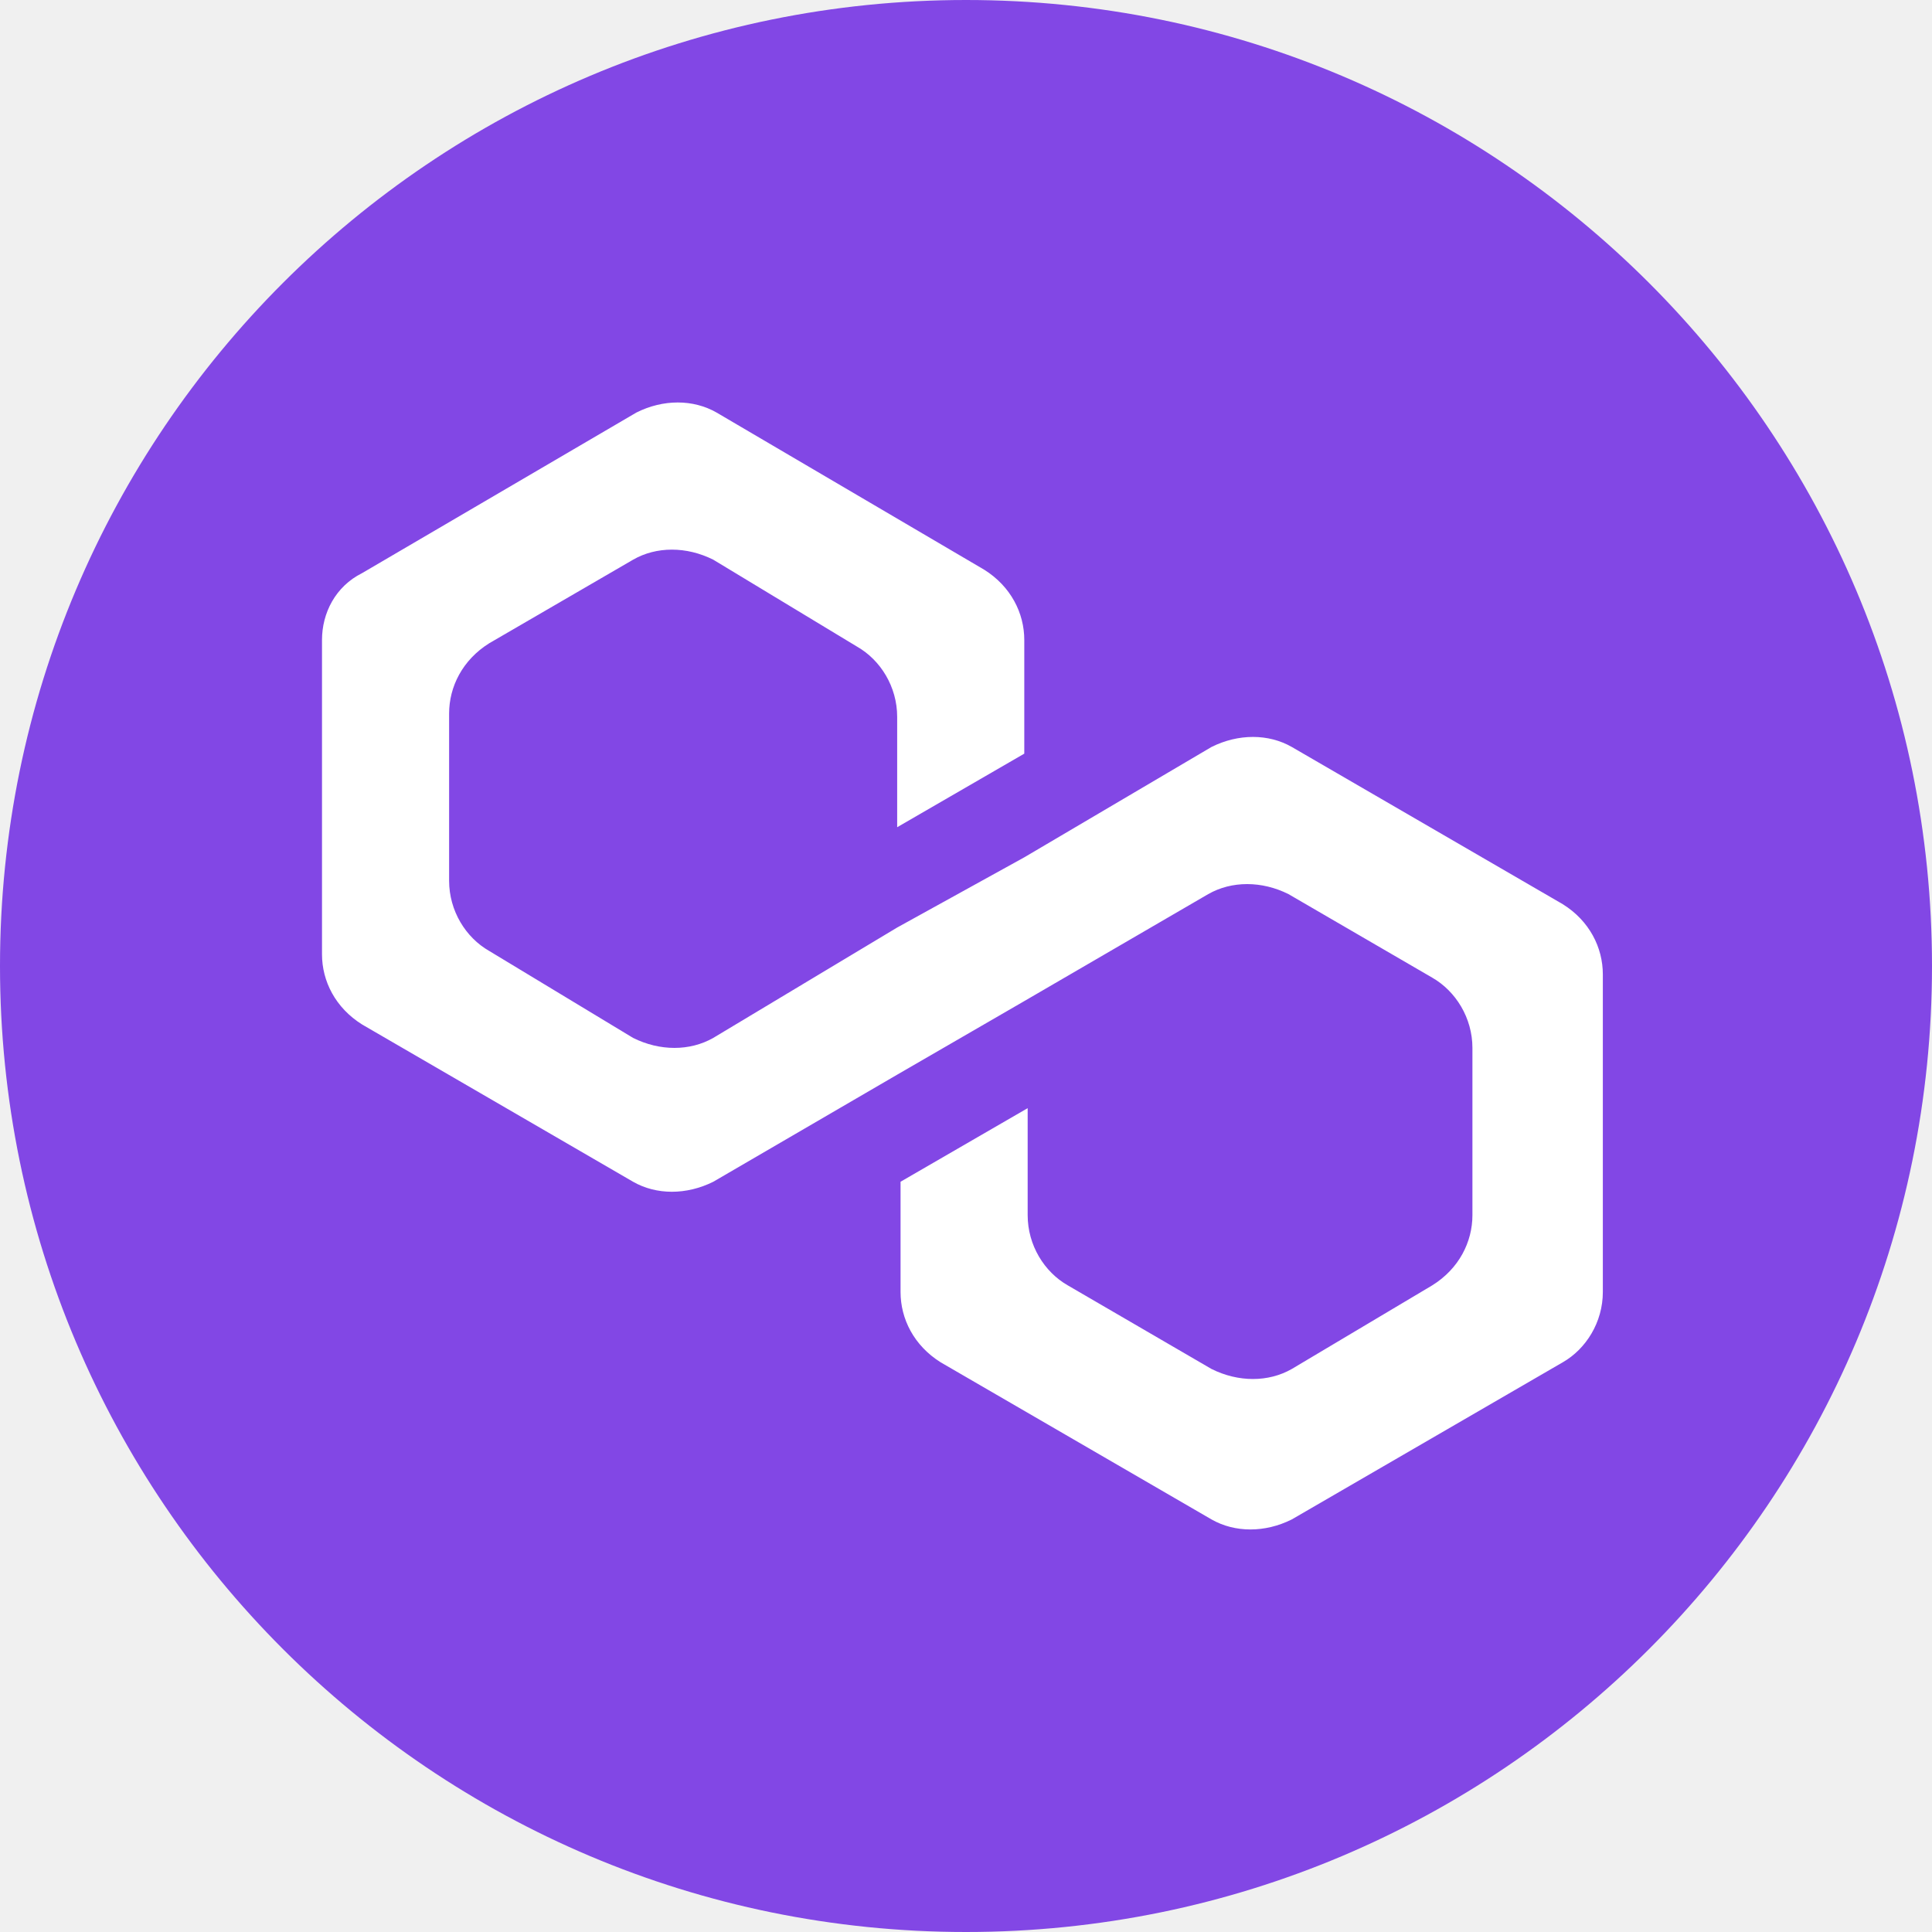
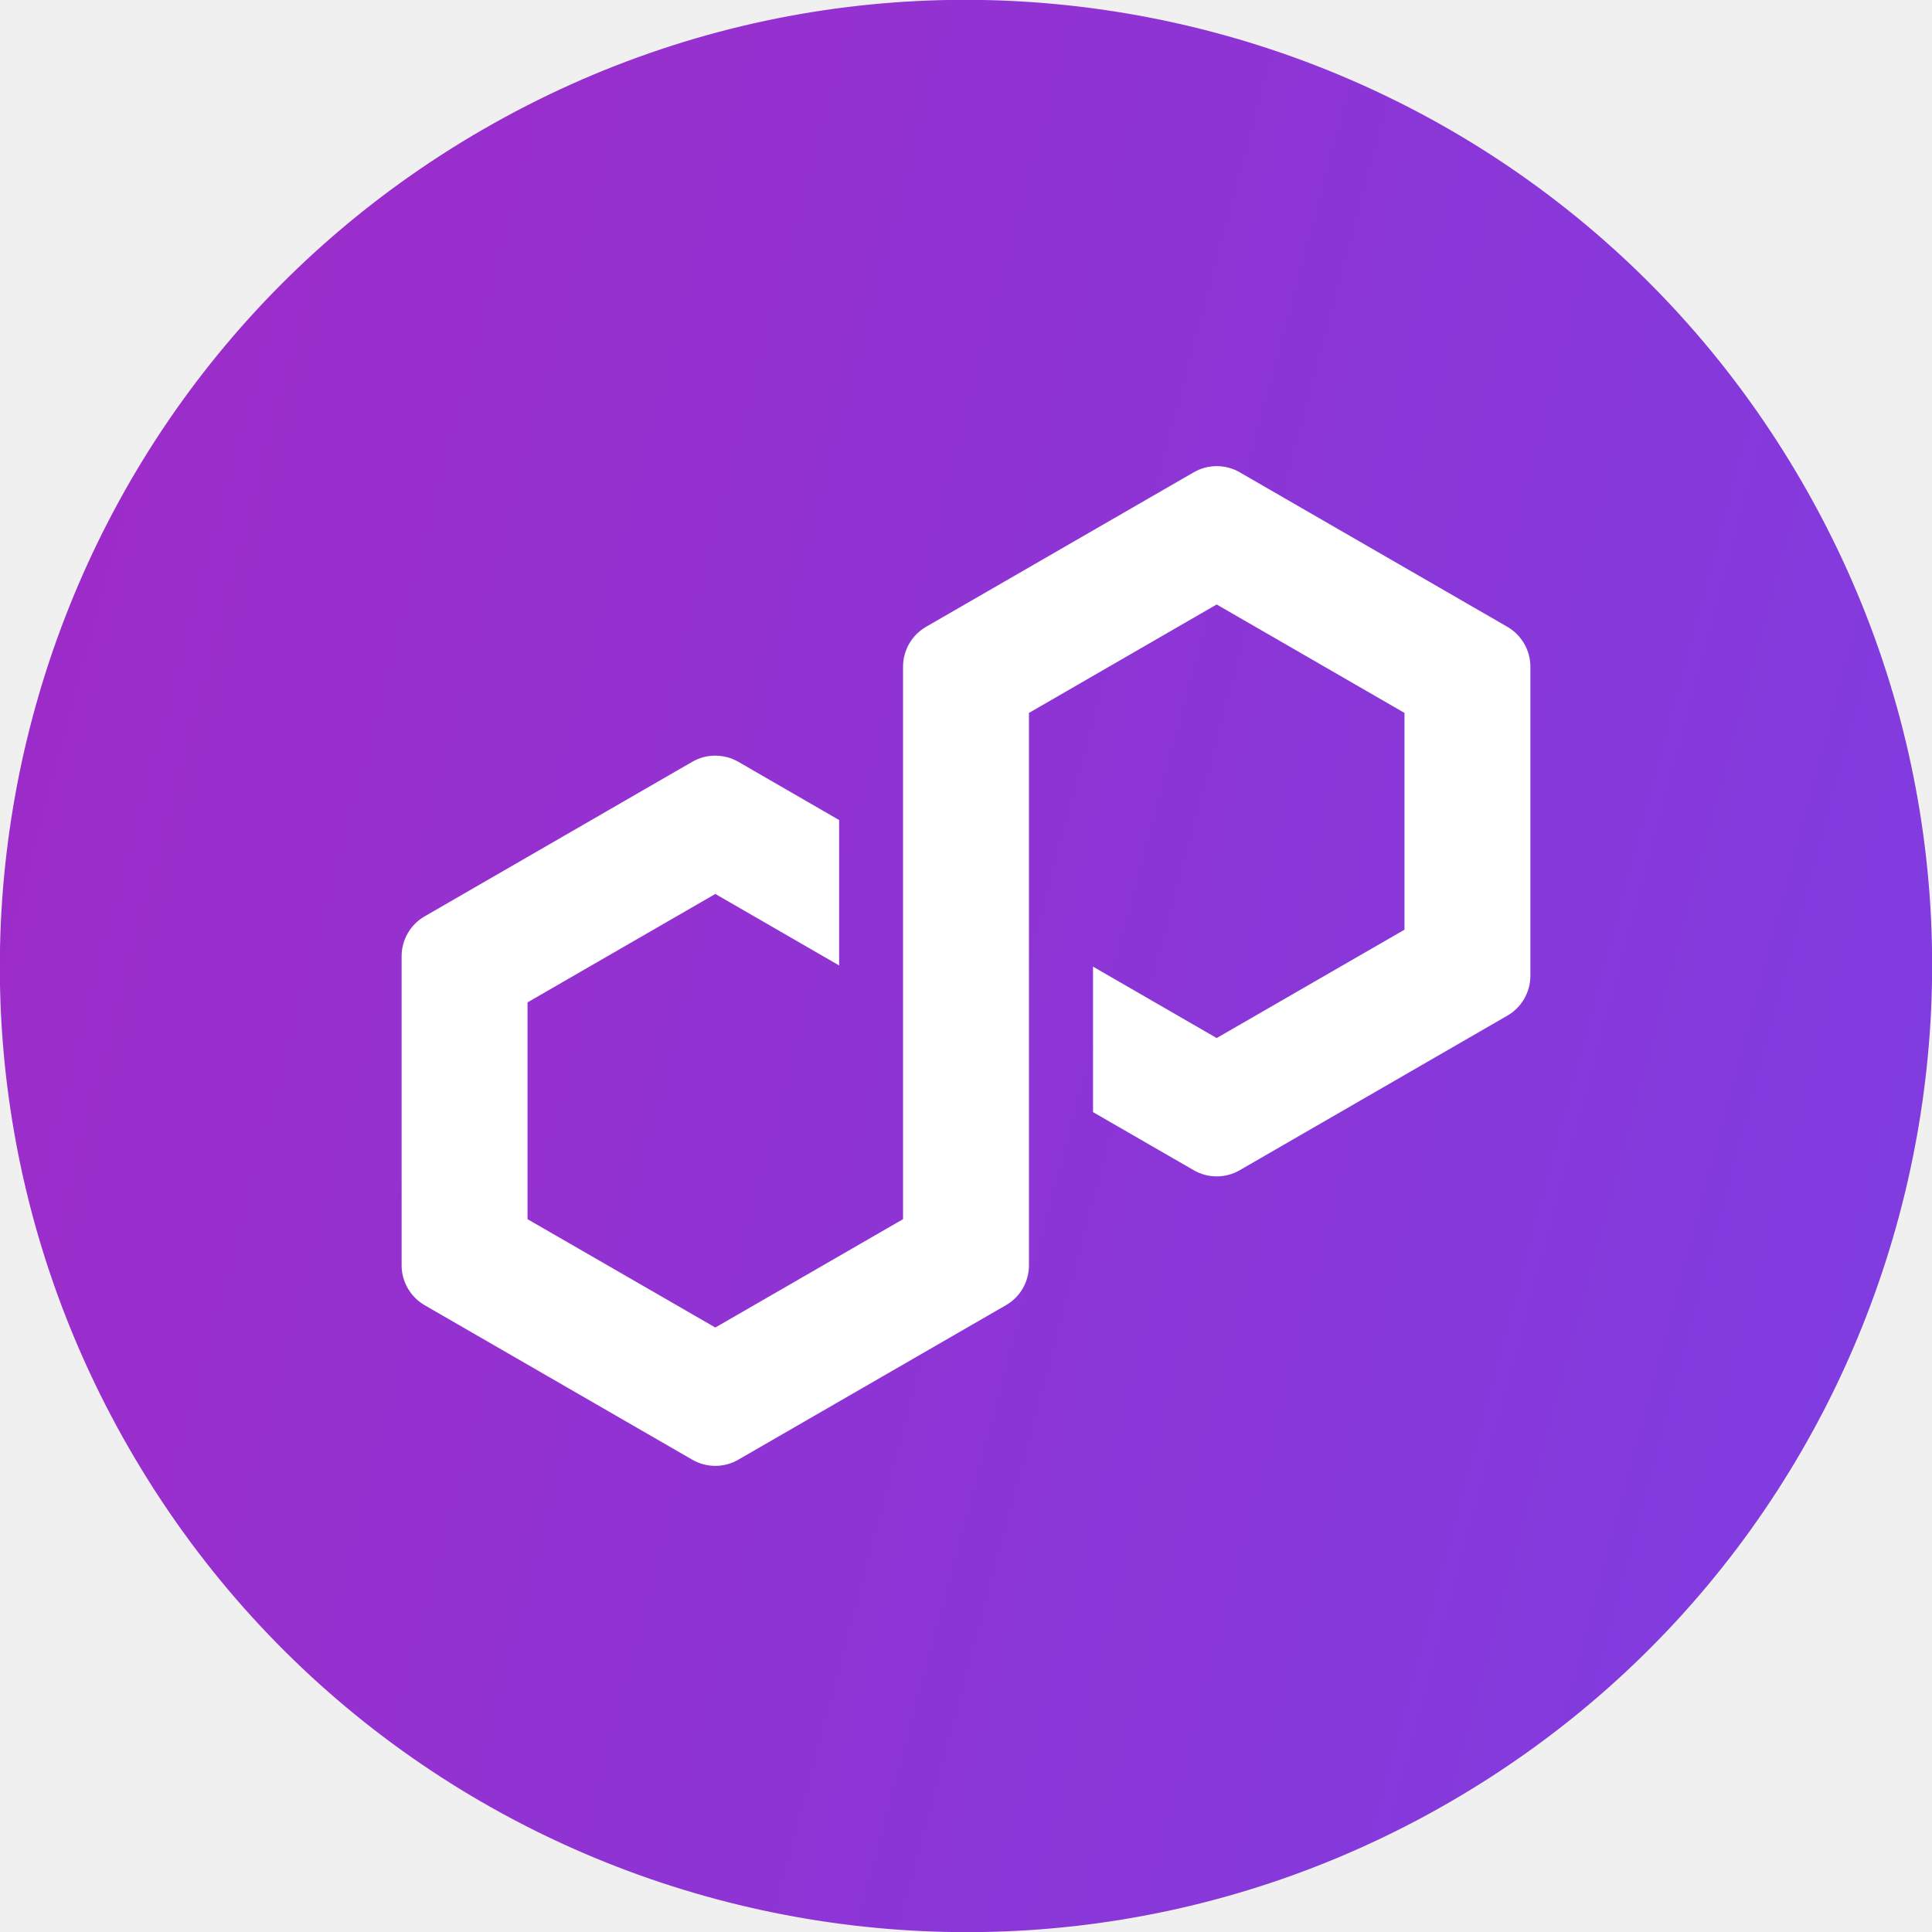
<svg xmlns="http://www.w3.org/2000/svg" width="24" height="24" viewBox="0 0 24 24" fill="none">
-   <circle cx="12" cy="12" r="12" fill="#8247E5" />
-   <path d="M16.047 9.279C15.757 9.113 15.383 9.113 15.05 9.279L12.724 10.65L11.145 11.522L8.861 12.893C8.57 13.059 8.196 13.059 7.864 12.893L6.077 11.813C5.786 11.647 5.579 11.315 5.579 10.941V8.864C5.579 8.531 5.745 8.199 6.077 7.991L7.864 6.953C8.154 6.786 8.528 6.786 8.861 6.953L10.647 8.033C10.938 8.199 11.145 8.531 11.145 8.905V10.276L12.724 9.362V7.95C12.724 7.617 12.558 7.285 12.226 7.077L8.902 5.125C8.611 4.958 8.237 4.958 7.905 5.125L4.499 7.119C4.166 7.285 4 7.617 4 7.95V11.855C4 12.187 4.166 12.519 4.499 12.727L7.864 14.68C8.154 14.846 8.528 14.846 8.861 14.68L11.145 13.35L12.724 12.436L15.009 11.107C15.3 10.941 15.674 10.941 16.006 11.107L17.792 12.145C18.083 12.312 18.291 12.644 18.291 13.018V15.095C18.291 15.427 18.125 15.76 17.792 15.967L16.047 17.006C15.757 17.172 15.383 17.172 15.05 17.006L13.264 15.967C12.973 15.801 12.766 15.469 12.766 15.095V13.766L11.187 14.68V16.05C11.187 16.383 11.353 16.715 11.685 16.923L15.05 18.875C15.341 19.041 15.715 19.041 16.047 18.875L19.413 16.923C19.703 16.757 19.911 16.424 19.911 16.05V12.104C19.911 11.771 19.745 11.439 19.413 11.232L16.047 9.279Z" fill="white" />
+   <path d="M22.392 6C25.706 11.739 23.739 19.079 18 22.392C12.261 25.706 4.921 23.739 1.608 18C-1.706 12.261 0.26 4.921 6 1.608C11.739 -1.706 19.079 0.26 22.392 6Z" fill="url(#paint0_linear_5542_1820)" />
+   <path d="M15.4 14.537L18.726 12.616C18.902 12.514 19.011 12.325 19.011 12.122V8.281C19.011 8.078 18.901 7.889 18.726 7.787L15.4 5.867C15.224 5.765 15.005 5.765 14.829 5.867L11.503 7.787C11.327 7.889 11.218 8.078 11.218 8.281V15.145L8.886 16.491L6.553 15.145V12.452L8.886 11.105L10.424 11.993V10.187L9.171 9.463C9.084 9.413 8.986 9.387 8.885 9.387C8.785 9.387 8.686 9.413 8.6 9.463L5.274 11.384C5.098 11.485 4.989 11.675 4.989 11.878V15.719C4.989 15.922 5.099 16.111 5.274 16.213L8.6 18.133C8.776 18.235 8.995 18.235 9.171 18.133L12.497 16.213C12.673 16.112 12.782 15.922 12.782 15.719V8.856L12.824 8.832L15.114 7.509L17.447 8.856V11.549L15.114 12.895L13.578 12.008V13.815L14.829 14.537C15.005 14.639 15.224 14.639 15.4 14.537V14.537Z" fill="white" />
+   <defs>
+     <linearGradient id="paint0_linear_5542_1820" x1="-4.392" y1="7.608" x2="28.392" y2="16.392" gradientUnits="userSpaceOnUse">
+       <stop stop-color="#A229C5" />
+       <stop offset="1" stop-color="#7B3FE4" />
+     </linearGradient>
+   </defs>
</svg>
